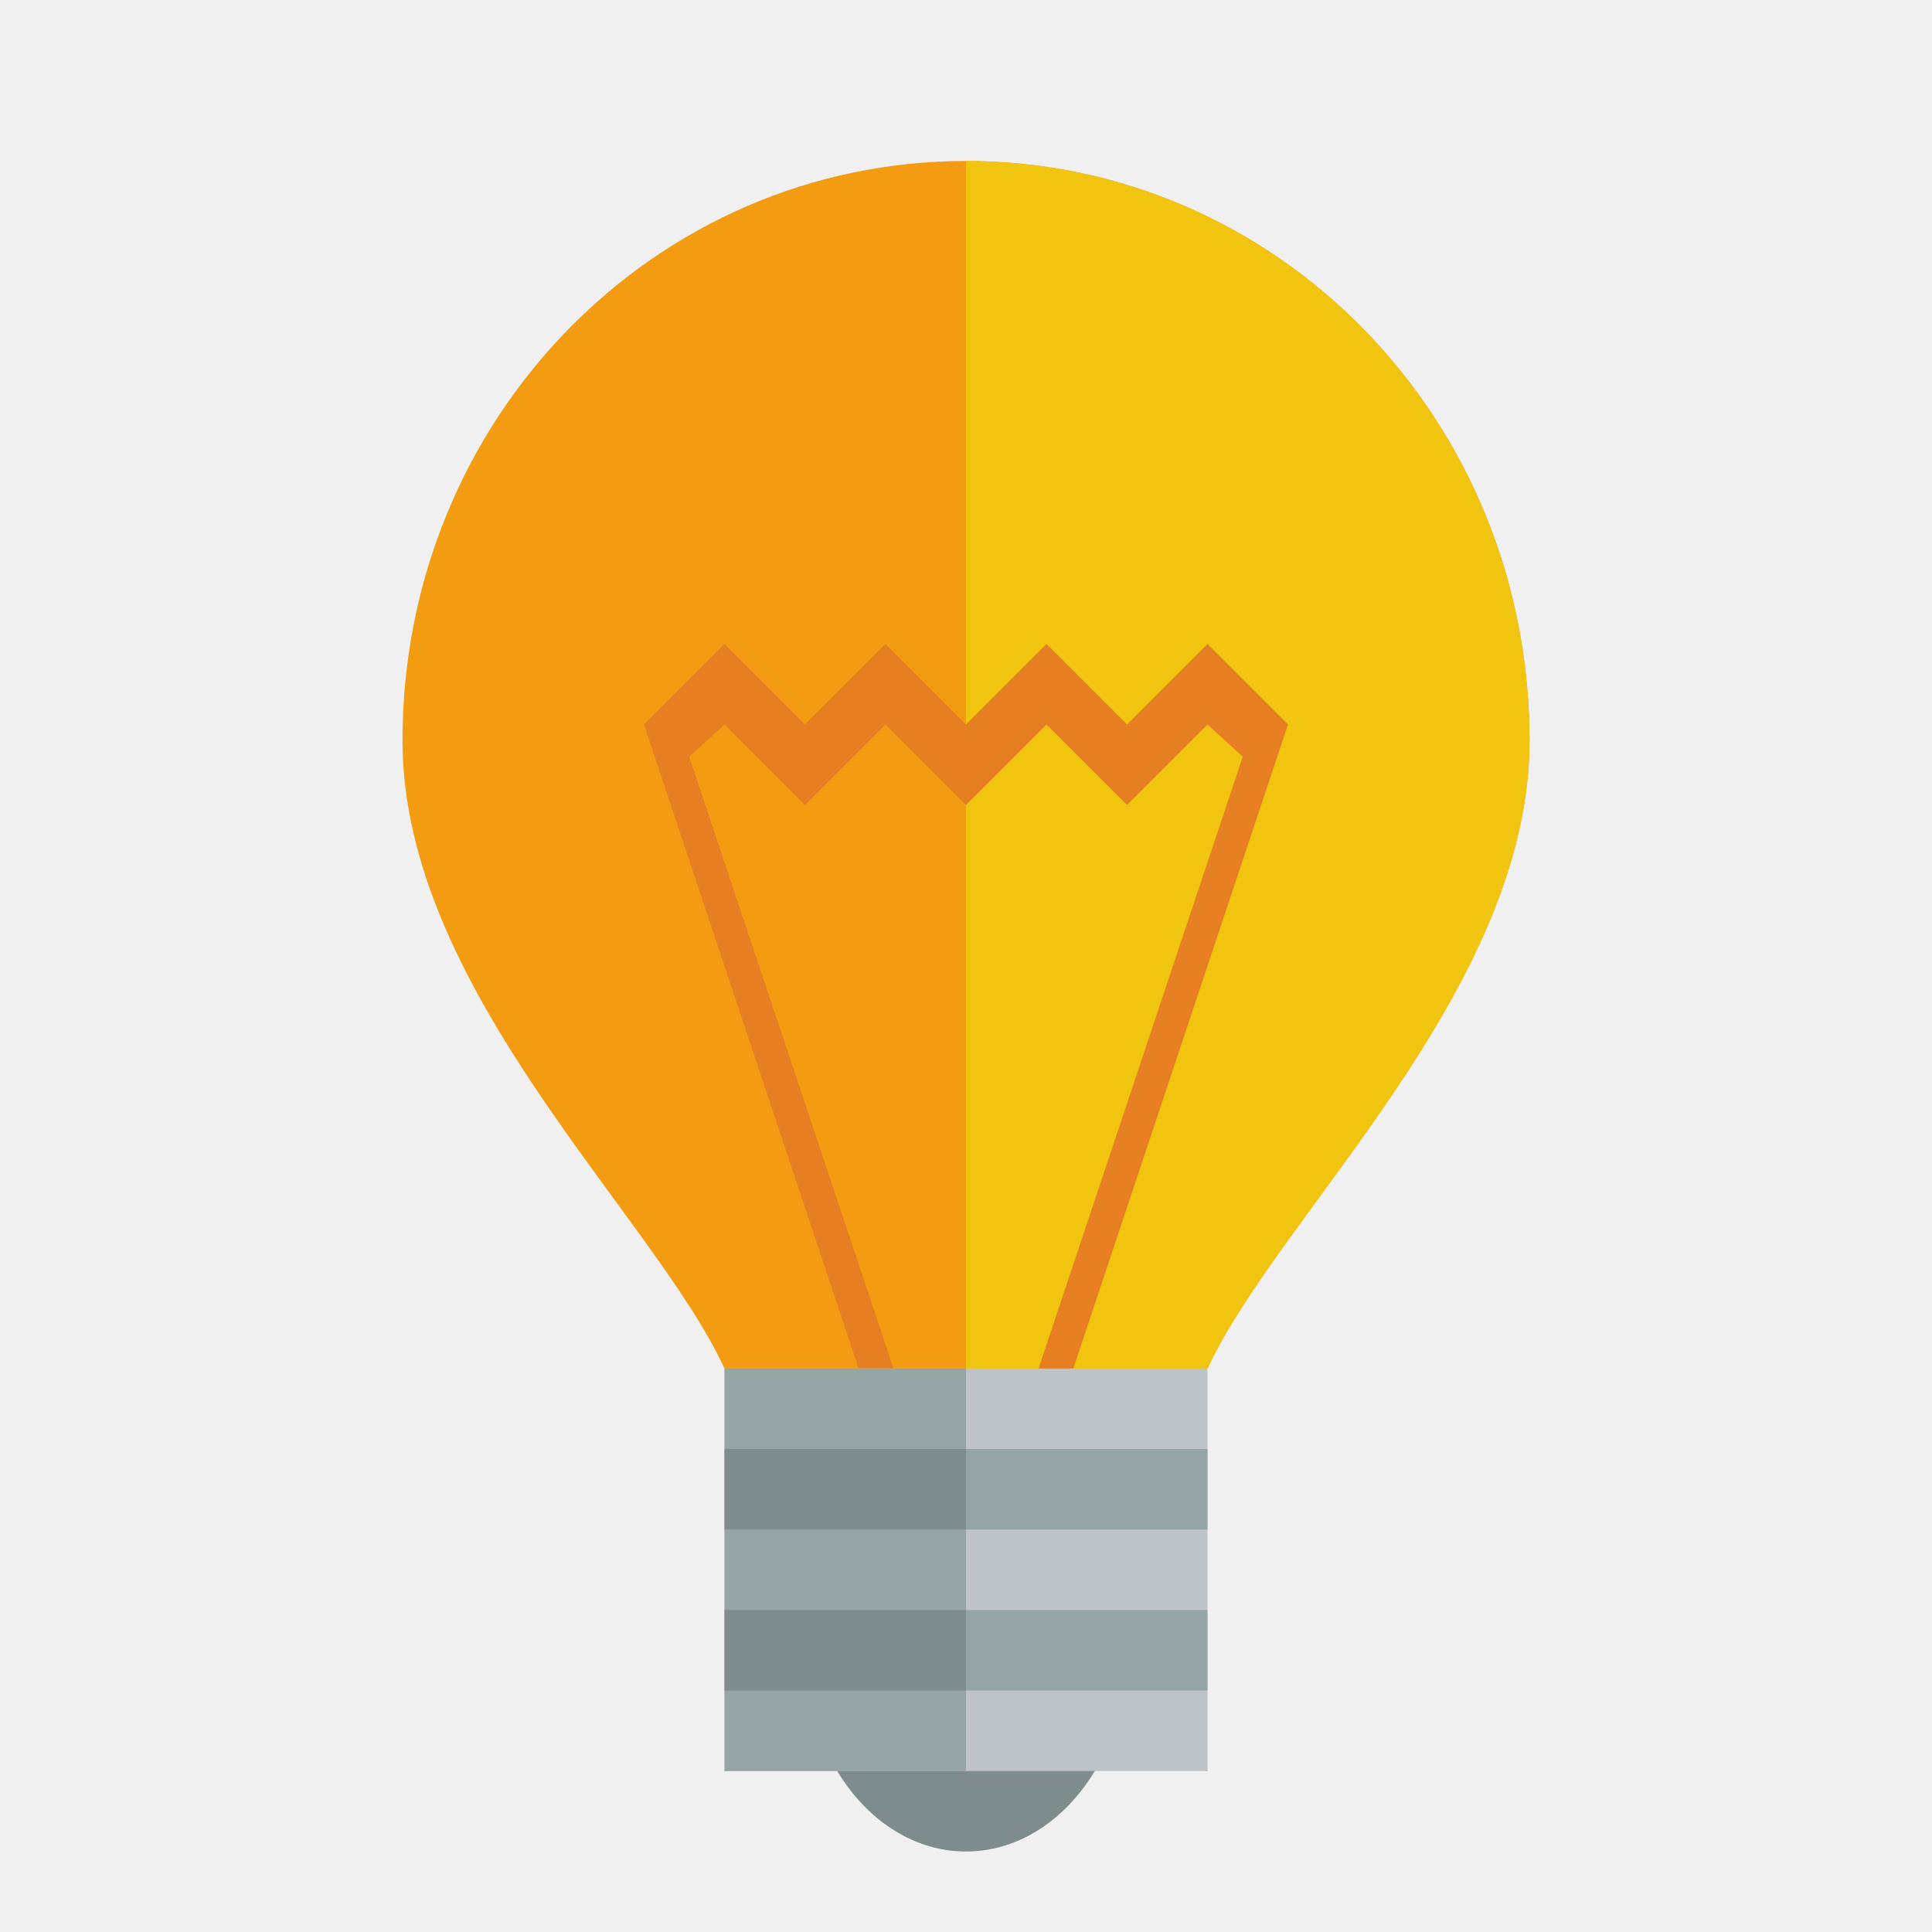
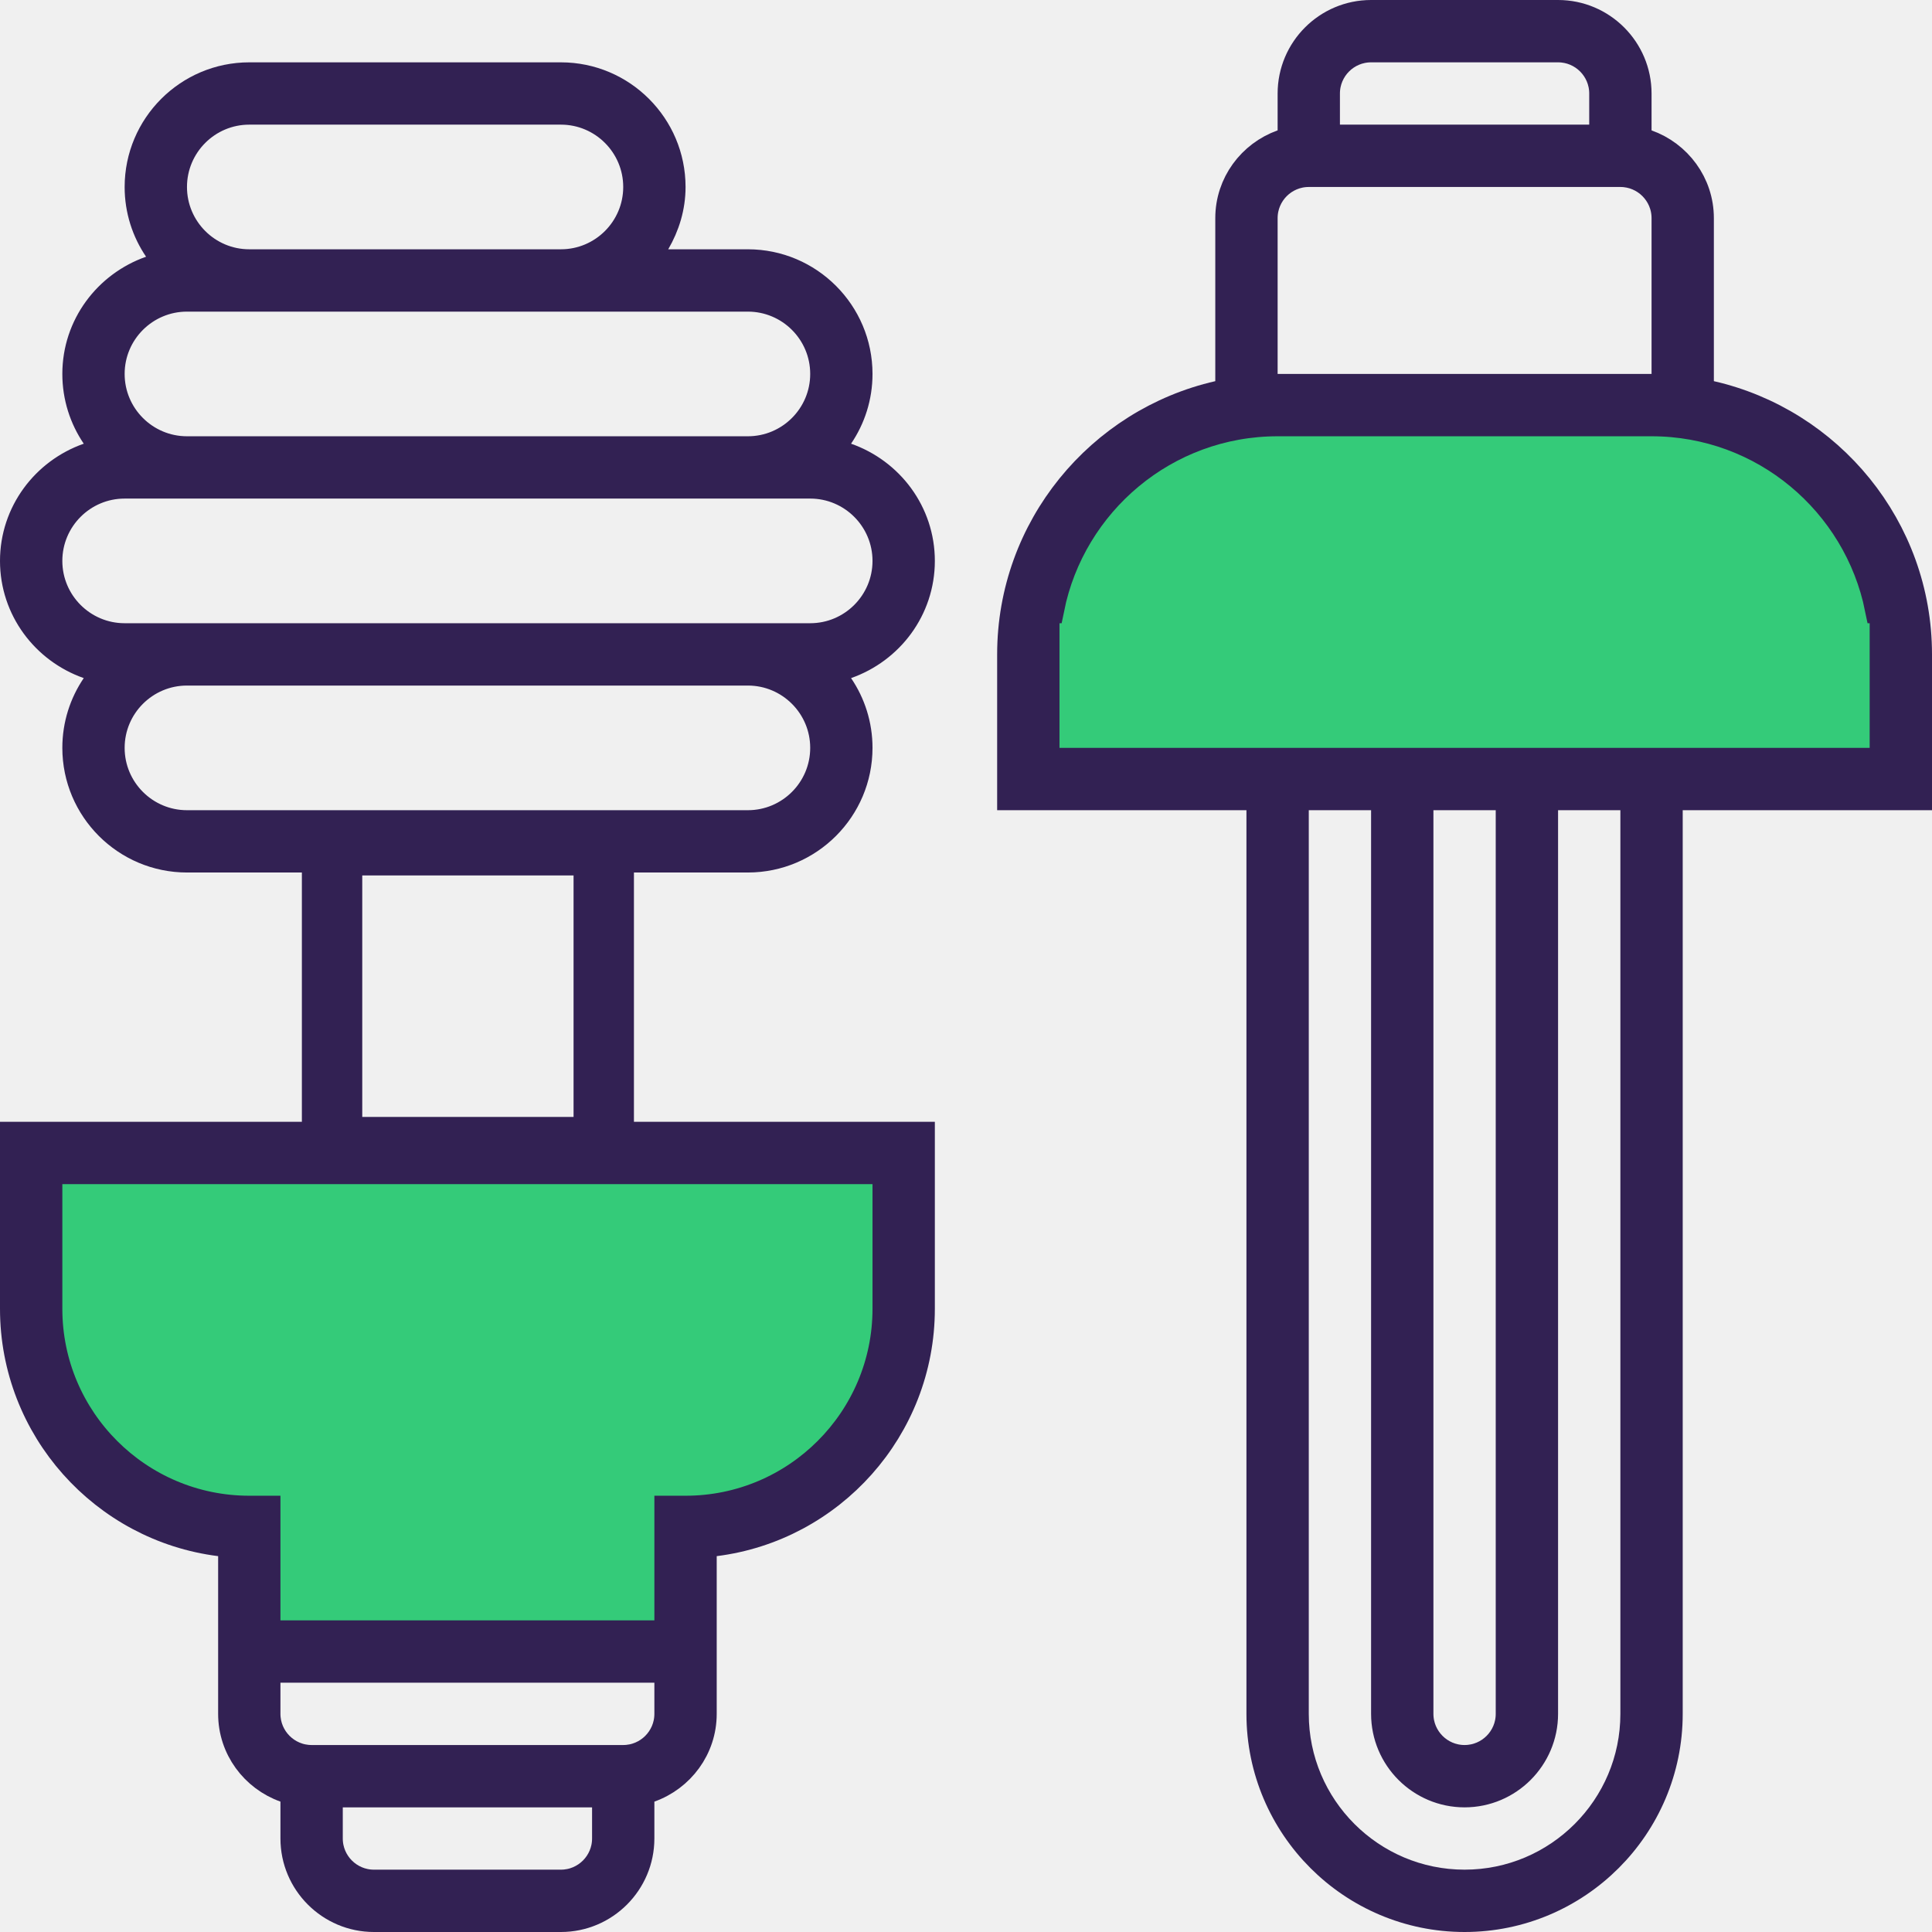
- <svg xmlns="http://www.w3.org/2000/svg" height="24" version="1.1" width="24">
-   <g transform="translate(0 -1028.4)">
-     <path d="m24 14a2 2 0 1 1 -4 0 2 2 0 1 1 4 0z" fill="#7f8c8d" transform="matrix(1 0 0 1.25 -10 1031.4)" />
-     <path d="m12 1030.4c-3.866 0-7 3.2-7 7.2 0 3.1 3.125 5.9 4 7.8 0.875 1.8 0 5 0 5l3-0.5 3 0.5s-0.875-3.2 0-5c0.875-1.9 4-4.7 4-7.8 0-4-3.134-7.2-7-7.2z" fill="#f39c12" />
-     <path d="m12 1030.4c3.866 0 7 3.2 7 7.2 0 3.1-3.125 5.9-4 7.8-0.875 1.8 0 5 0 5l-3-0.5v-19.5z" fill="#f1c40f" />
-     <path d="m9 1036.4-1 1 4 12 4-12-1-1-1 1-1-1-1 1-1-1-1 1-1-1zm0 1 1 1 0.5-0.5 0.5-0.5 0.5 0.5 0.5 0.5 0.5-0.5 0.5-0.5 0.5 0.5 0.5 0.5 1-1 0.438 0.4-3.438 10.3-3.438-10.3 0.438-0.4z" fill="#e67e22" />
-     <rect fill="#bdc3c7" height="5" width="6" x="9" y="1045.4" />
-     <path d="m9 1045.4v5h3v-1h3v-1h-3v-1h3v-1h-3v-1h-3z" fill="#95a5a6" />
-     <path d="m9 1046.4v1h3v-1h-3zm0 2v1h3v-1h-3z" fill="#7f8c8d" />
+ <svg xmlns="http://www.w3.org/2000/svg" width="64" height="64" viewBox="0 0 64 64" fill="none">
+   <g clip-path="url(#clip0)">
+     <path d="M11 28H20V38H11V28Z" stroke="#322153" stroke-width="2" />
+     <path d="M38 14C37.611 15.589 34 17.322 34 19.143V26H63V19.143C63 17.322 58.889 15.589 58.5 14H38Z" fill="#34CB79" />
+     <path d="M1.033 38.194V43.355C1.033 44.072 0.5 48.5 8 51L8.5 54.5H15H22.5C22.5 49.5 28 49.5 29.5 45.5L29.936 38.194H1.033Z" fill="#34CB79" />
+     <path d="M56.274 12.627V13.025L56.663 13.114C60.573 14.006 63.5 17.505 63.5 21.677V26.339H55.742H55.242V26.839V56.774C55.242 60.482 52.223 63.5 48.516 63.5C44.809 63.5 41.79 60.482 41.79 56.774V26.839V26.339H41.29H33.532V21.677C33.532 17.505 36.46 14.006 40.369 13.114L40.758 13.025V12.627V7.226C40.758 6.104 41.481 5.15 42.49 4.79L42.823 4.672V4.319V3.097C42.823 1.666 43.988 0.5 45.419 0.5H51.613C53.044 0.5 54.21 1.666 54.21 3.097V4.319V4.672L54.542 4.79C55.551 5.15 56.274 6.104 56.274 7.226V12.627ZM52.645 4.629H53.145V4.129V3.097C53.145 2.252 52.459 1.565 51.613 1.565H45.419C44.573 1.565 43.887 2.252 43.887 3.097V4.129V4.629H44.387H52.645ZM54.71 12.887H55.21V12.387V7.226C55.21 6.381 54.523 5.694 53.677 5.694H43.355C42.509 5.694 41.823 6.381 41.823 7.226V12.387V12.887H42.323H54.71ZM43.355 26.339H42.855V26.839V56.774C42.855 59.896 45.394 62.435 48.516 62.435C51.638 62.435 54.177 59.896 54.177 56.774V26.839V26.339H53.677H51.613H51.113V26.839V56.774C51.113 58.205 49.947 59.371 48.516 59.371C47.085 59.371 45.919 58.205 45.919 56.774V26.839V26.339H45.419H43.355ZM47.484 26.339H46.984V26.839V56.774C46.984 57.619 47.67 58.306 48.516 58.306C49.362 58.306 50.048 57.619 50.048 56.774V26.839V26.339H49.548H47.484ZM34.597 24.774V25.274H35.097H61.935H62.435V24.774V22.71V20.645V20.145H62.274C61.56 16.618 58.446 13.952 54.71 13.952H42.323C38.587 13.952 35.472 16.618 34.759 20.145H34.597V20.645V22.71V24.774Z" fill="#322153" stroke="#322153" />
+     <path d="M7.726 51.549V51.108L7.288 51.053C3.468 50.574 0.5 47.302 0.5 43.355V37.661H30.468V43.355C30.468 47.302 27.5 50.574 23.68 51.053L23.242 51.108V51.549V56.774C23.242 57.896 22.519 58.85 21.509 59.21L21.177 59.328V59.681V60.903C21.177 62.334 20.012 63.5 18.581 63.5H12.387C10.956 63.5 9.79 62.334 9.79 60.903V59.681V59.328L9.458 59.21C8.449 58.85 7.726 57.896 7.726 56.774V51.549ZM11.355 59.371H10.855V59.871V60.903C10.855 61.748 11.541 62.435 12.387 62.435H18.581C19.427 62.435 20.113 61.748 20.113 60.903V59.871V59.371H19.613H11.355ZM9.29 55.242H8.79V55.742V56.774C8.79 57.618 9.477 58.306 10.323 58.306H20.645C21.491 58.306 22.177 57.618 22.177 56.774V55.742V55.242H21.677H9.29ZM29.403 39.226V38.726H28.903H2.065H1.565V39.226V41.29V43.355C1.565 47.047 4.566 50.048 8.258 50.048H8.79V53.677V54.177H9.29H21.677H22.177V53.677V50.048H22.71C26.402 50.048 29.403 47.047 29.403 43.355V41.29V39.226Z" fill="#322153" stroke="#322153" />
+     <path d="M27.779 14.417L27.414 14.955L28.027 15.17C29.448 15.668 30.468 17.004 30.468 18.581C30.468 20.158 29.448 21.493 28.027 21.991L27.414 22.207L27.779 22.744C28.173 23.323 28.403 24.022 28.403 24.774C28.403 26.775 26.775 28.403 24.774 28.403H6.194C4.192 28.403 2.565 26.775 2.565 24.774C2.565 24.022 2.795 23.323 3.188 22.744L3.554 22.207L2.94 21.991C1.52 21.493 0.5 20.158 0.5 18.581C0.5 17.004 1.52 15.668 2.94 15.17L3.554 14.955L3.188 14.417C2.795 13.838 2.565 13.139 2.565 12.387C2.565 10.81 3.584 9.475 5.005 8.976L5.618 8.761L5.253 8.224C4.859 7.644 4.629 6.946 4.629 6.194C4.629 4.193 6.257 2.565 8.258 2.565H18.581C20.582 2.565 22.21 4.193 22.21 6.194C22.21 6.85 22.02 7.463 21.704 8.006L21.266 8.758H22.136H24.774C26.775 8.758 28.403 10.386 28.403 12.387C28.403 13.139 28.173 13.838 27.779 14.417ZM18.581 3.629H8.258C6.843 3.629 5.694 4.779 5.694 6.194C5.694 7.608 6.843 8.758 8.258 8.758H18.581C19.995 8.758 21.145 7.608 21.145 6.194C21.145 4.779 19.995 3.629 18.581 3.629ZM24.774 9.823H6.194C4.779 9.823 3.629 10.972 3.629 12.387C3.629 13.802 4.779 14.952 6.194 14.952H24.774C26.189 14.952 27.339 13.802 27.339 12.387C27.339 10.972 26.189 9.823 24.774 9.823ZM6.194 27.339H24.774C26.189 27.339 27.339 26.189 27.339 24.774C27.339 23.36 26.189 22.21 24.774 22.21H6.194C4.779 22.21 3.629 23.36 3.629 24.774C3.629 26.189 4.779 27.339 6.194 27.339ZM4.129 21.145H26.839C28.253 21.145 29.403 19.995 29.403 18.581C29.403 17.166 28.253 16.016 26.839 16.016H4.129C2.714 16.016 1.565 17.166 1.565 18.581C1.565 19.995 2.714 21.145 4.129 21.145Z" fill="#322153" stroke="#322153" />
  </g>
+   <defs>
+     <clipPath id="clip0">
+       <rect width="64" height="64" fill="white" />
+     </clipPath>
+   </defs>
</svg>
